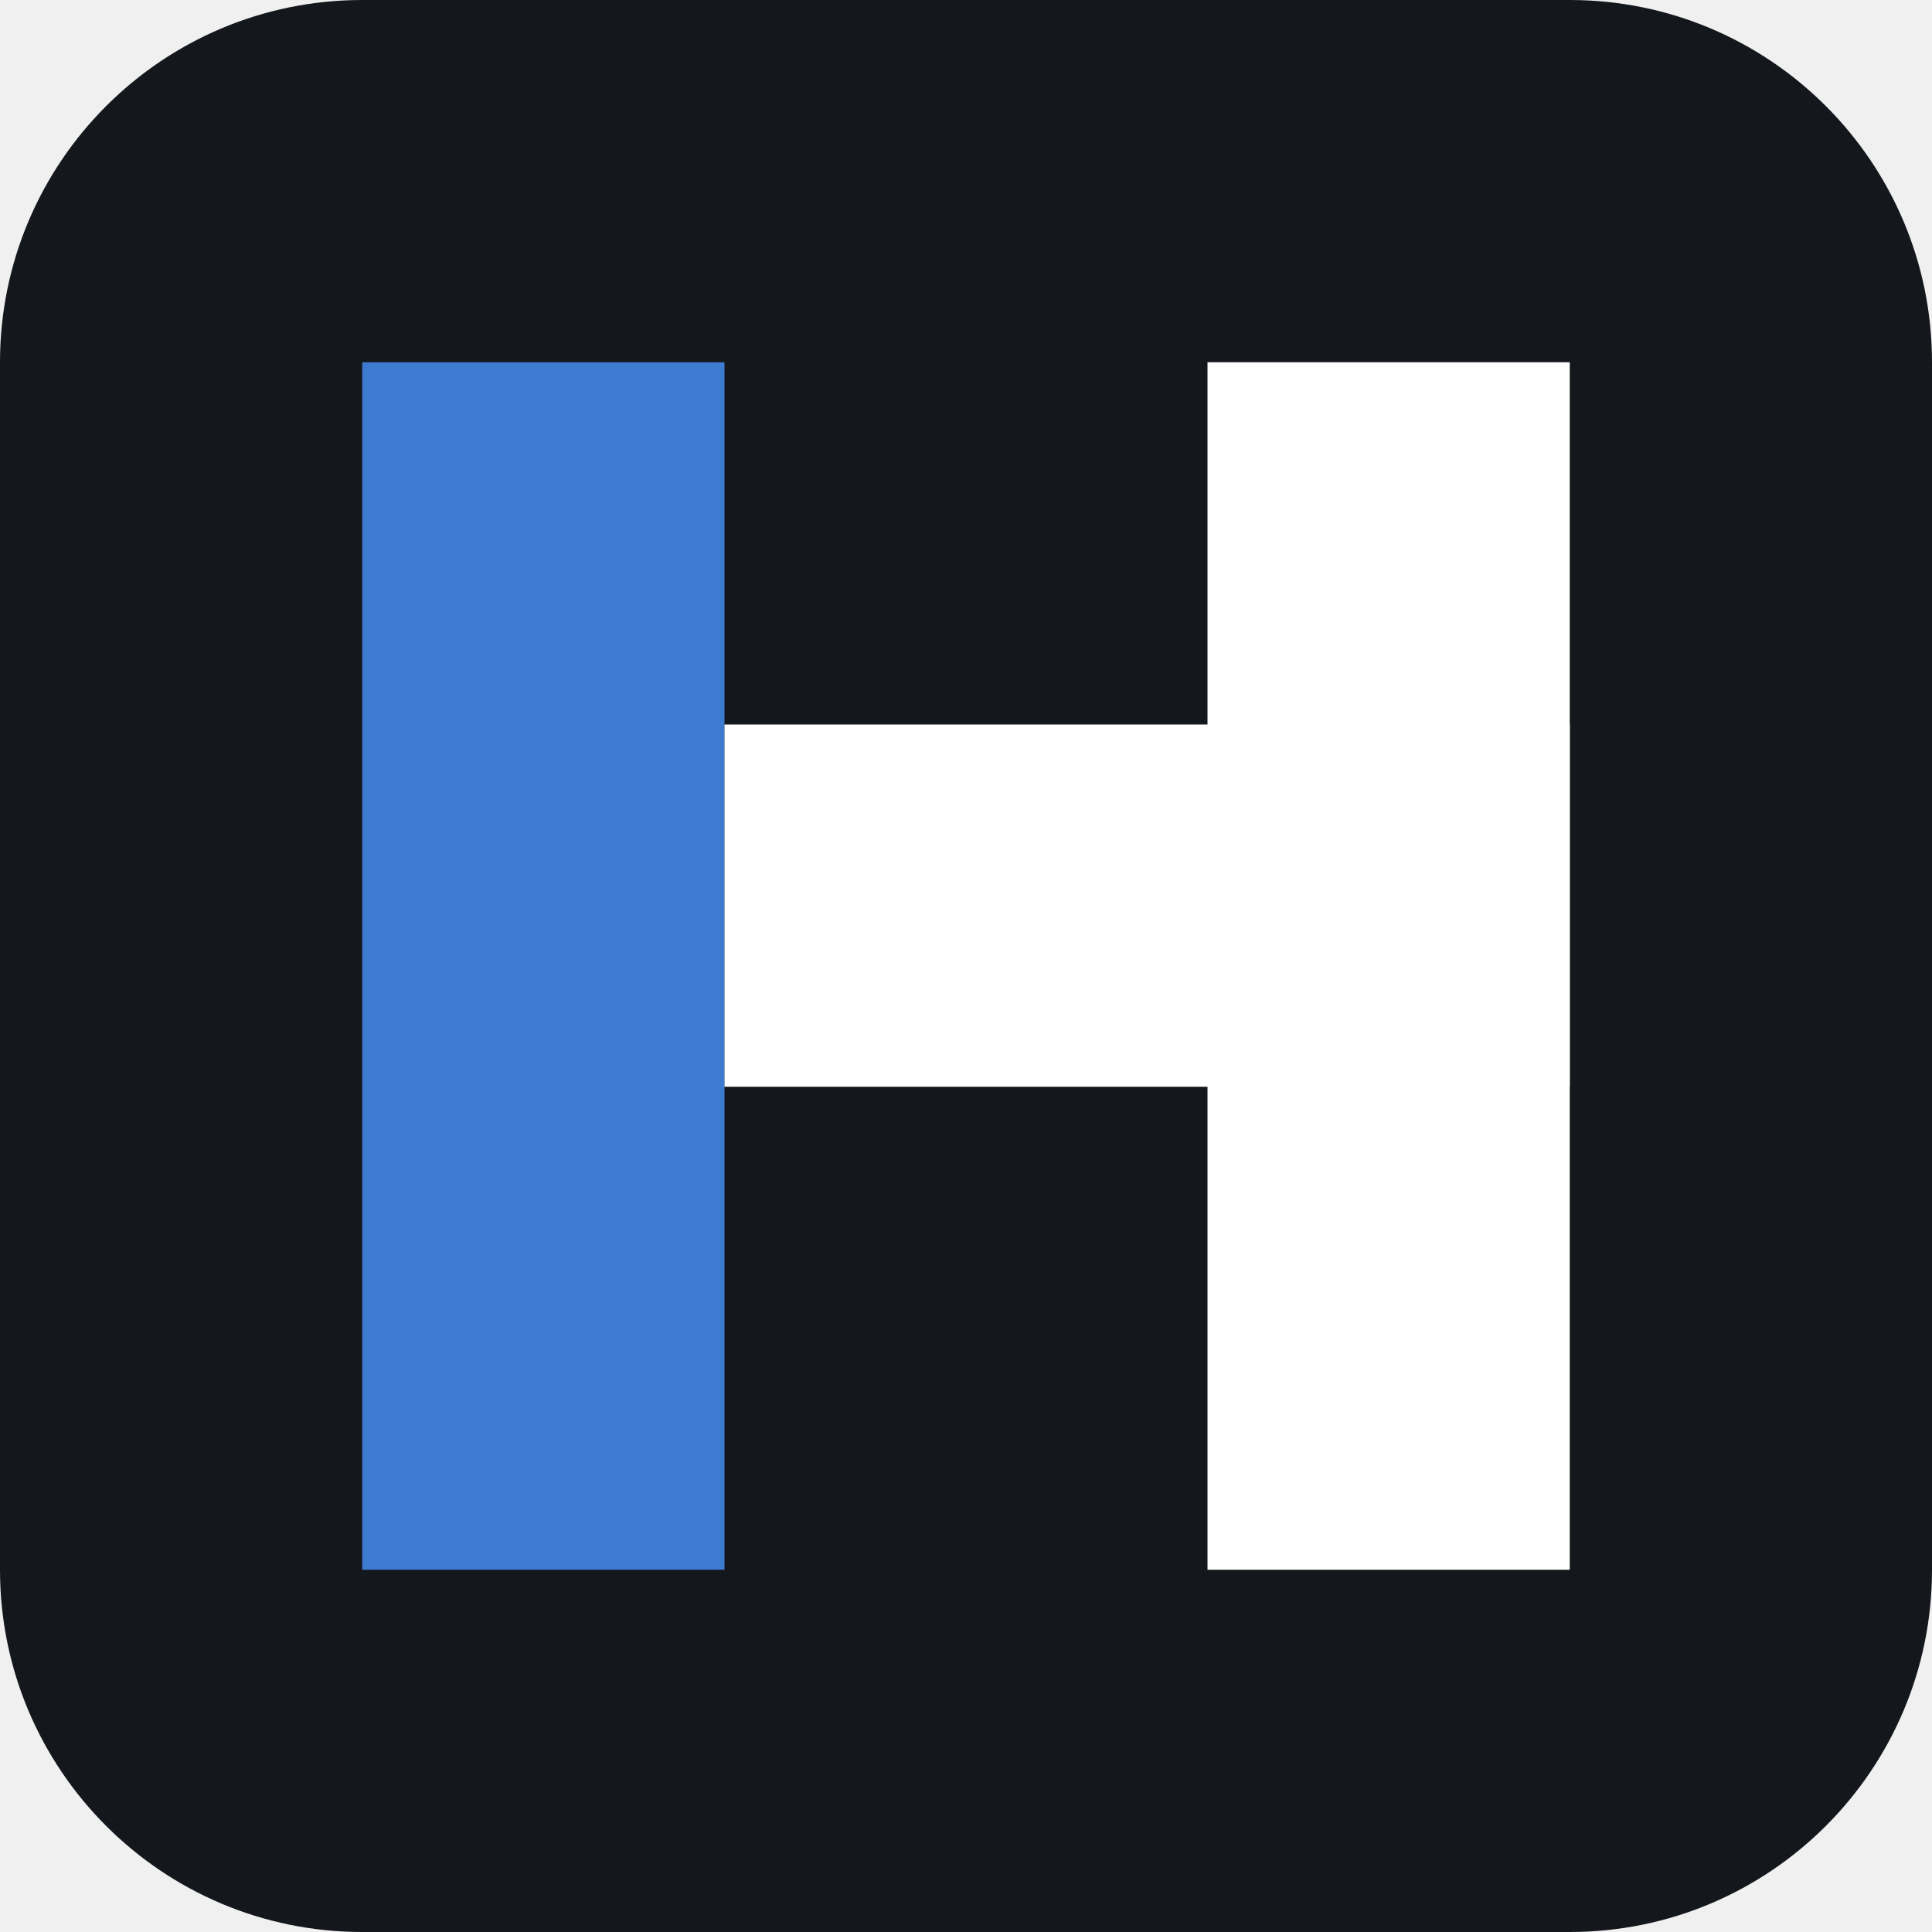
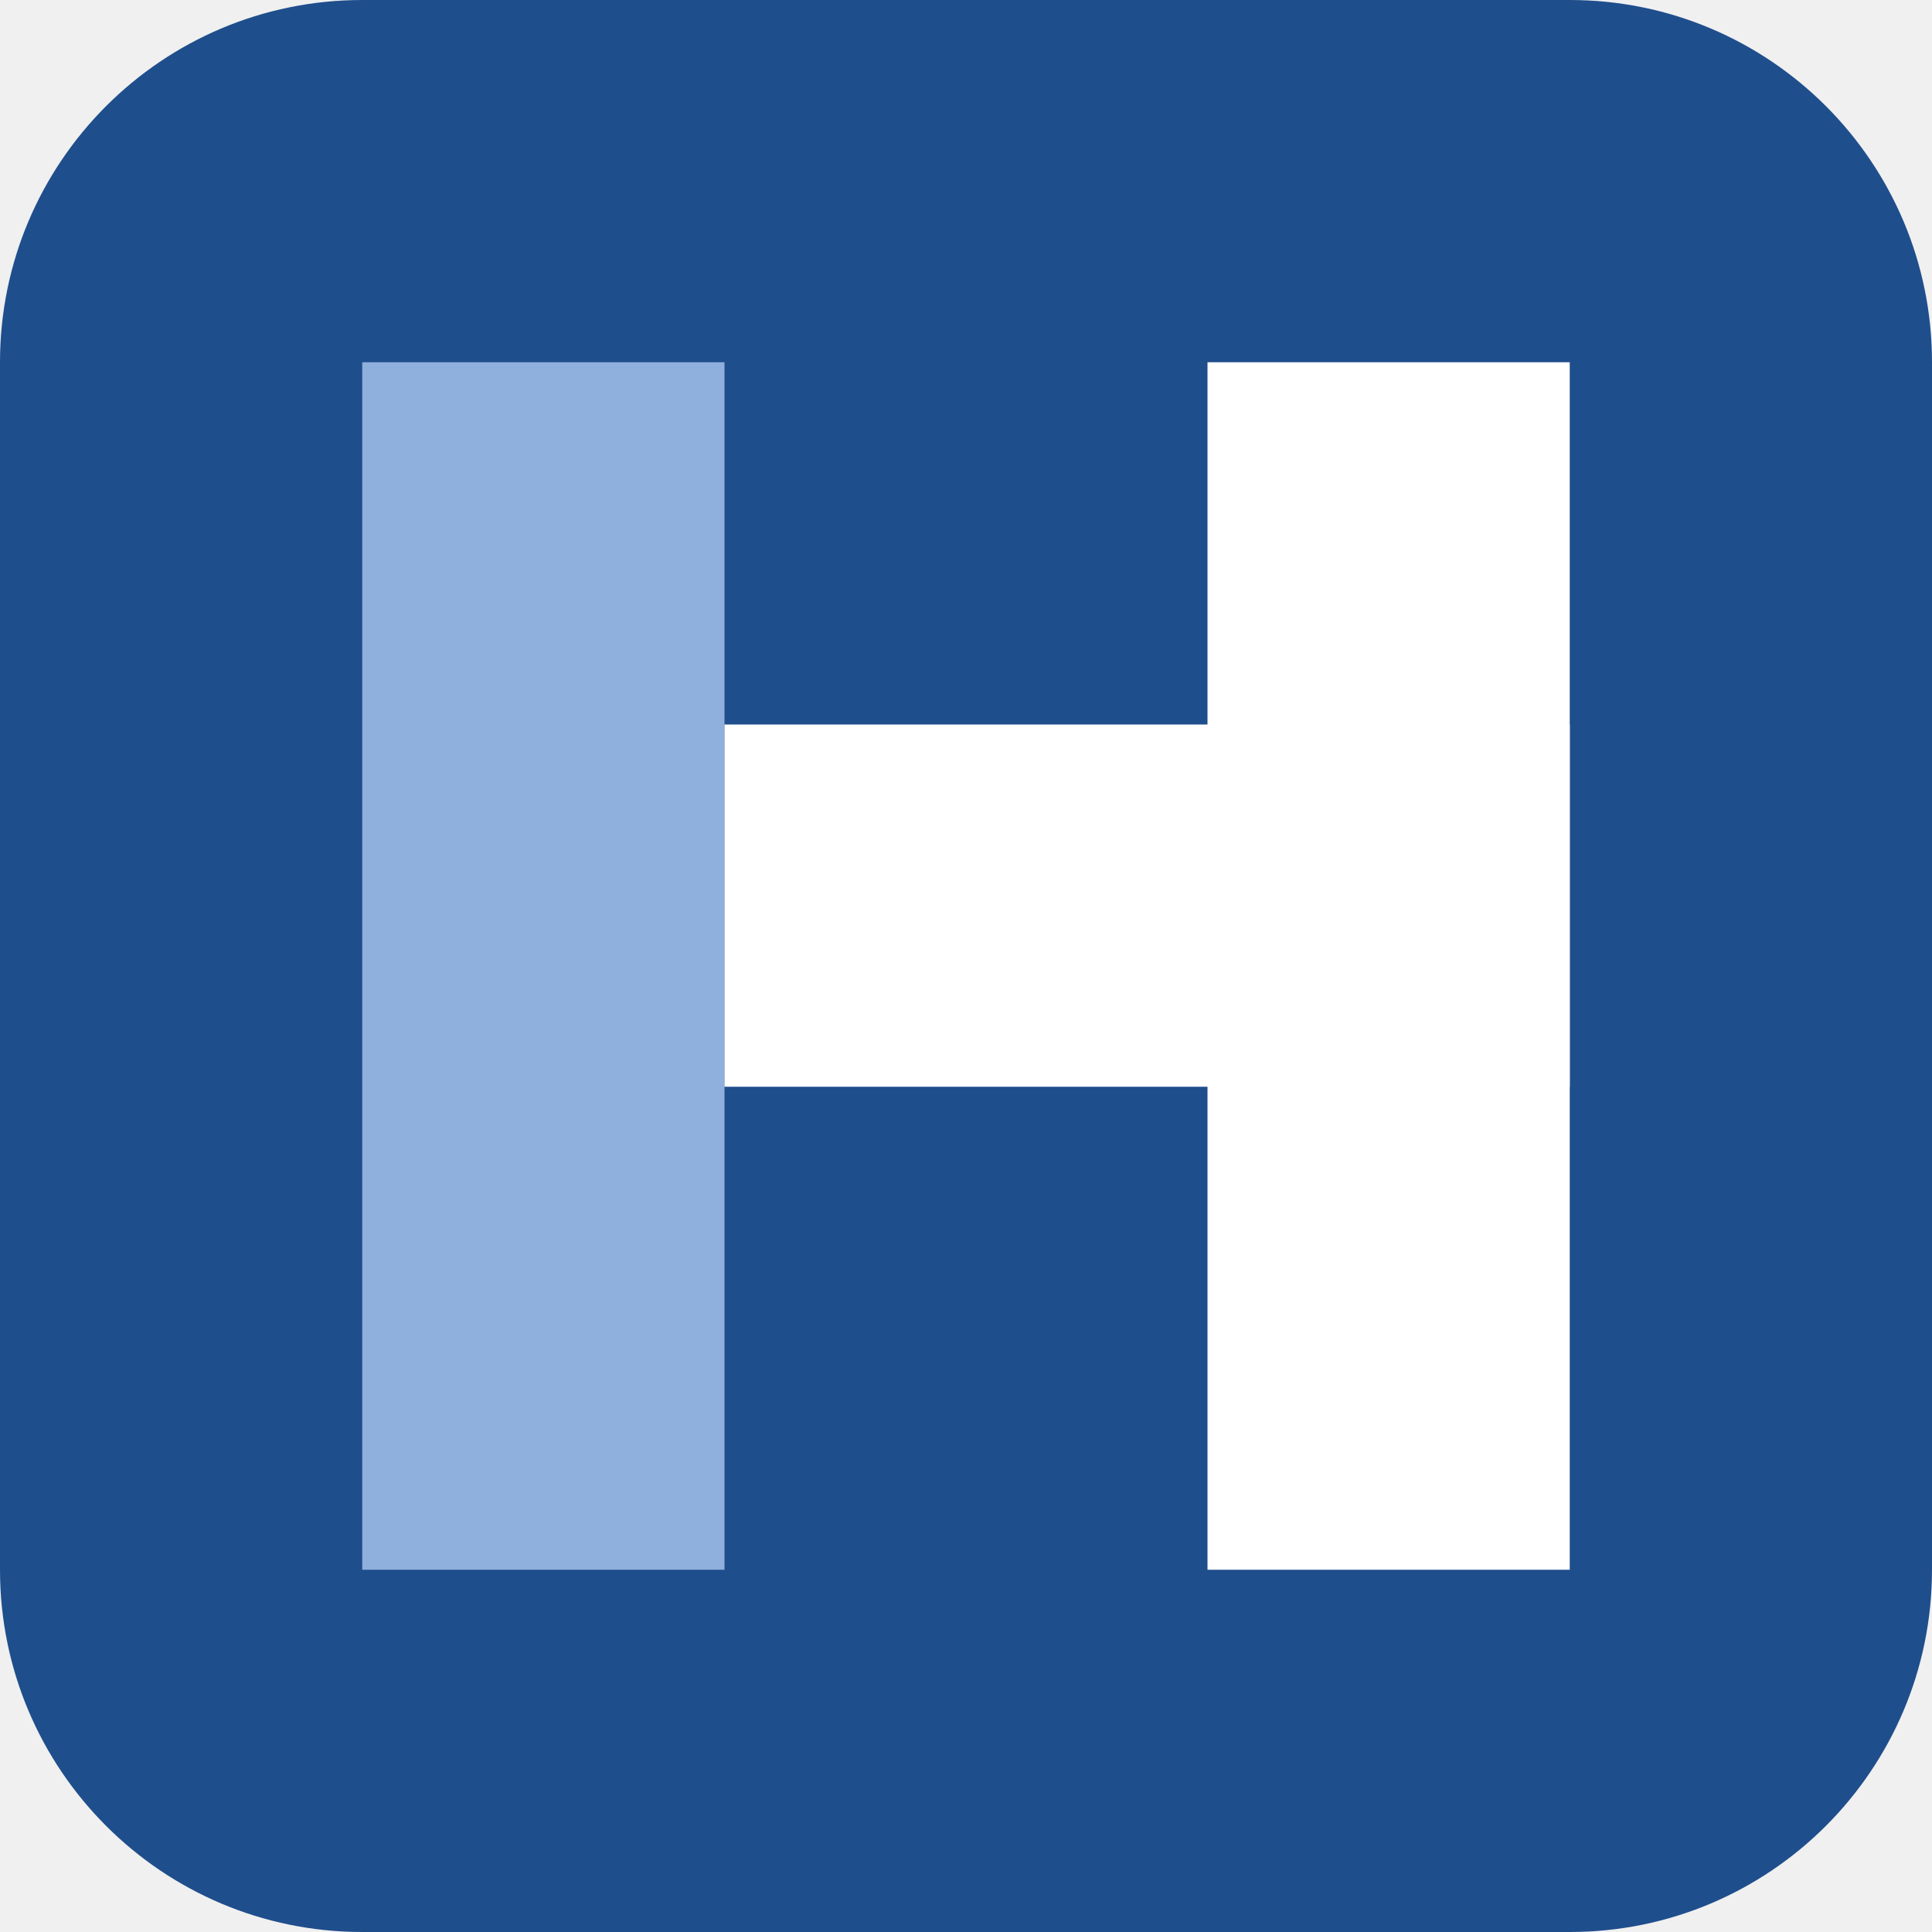
<svg xmlns="http://www.w3.org/2000/svg" viewBox="0 0 64 64" role="img" aria-label="ImpactHuang">
-   <rect width="64" height="64" rx="12" fill="#14171C" />
-   <rect x="12" y="12" width="12" height="40" fill="#3D7BD1" />
+   <rect width="64" height="64" rx="12" fill="#1F4E8C" />
+   <rect x="12" y="12" width="12" height="40" fill="#8FB0DD" />
  <rect x="40" y="12" width="12" height="40" fill="#FFFFFF" />
  <rect x="24" y="24" width="28" height="12" fill="#FFFFFF" />
</svg>
